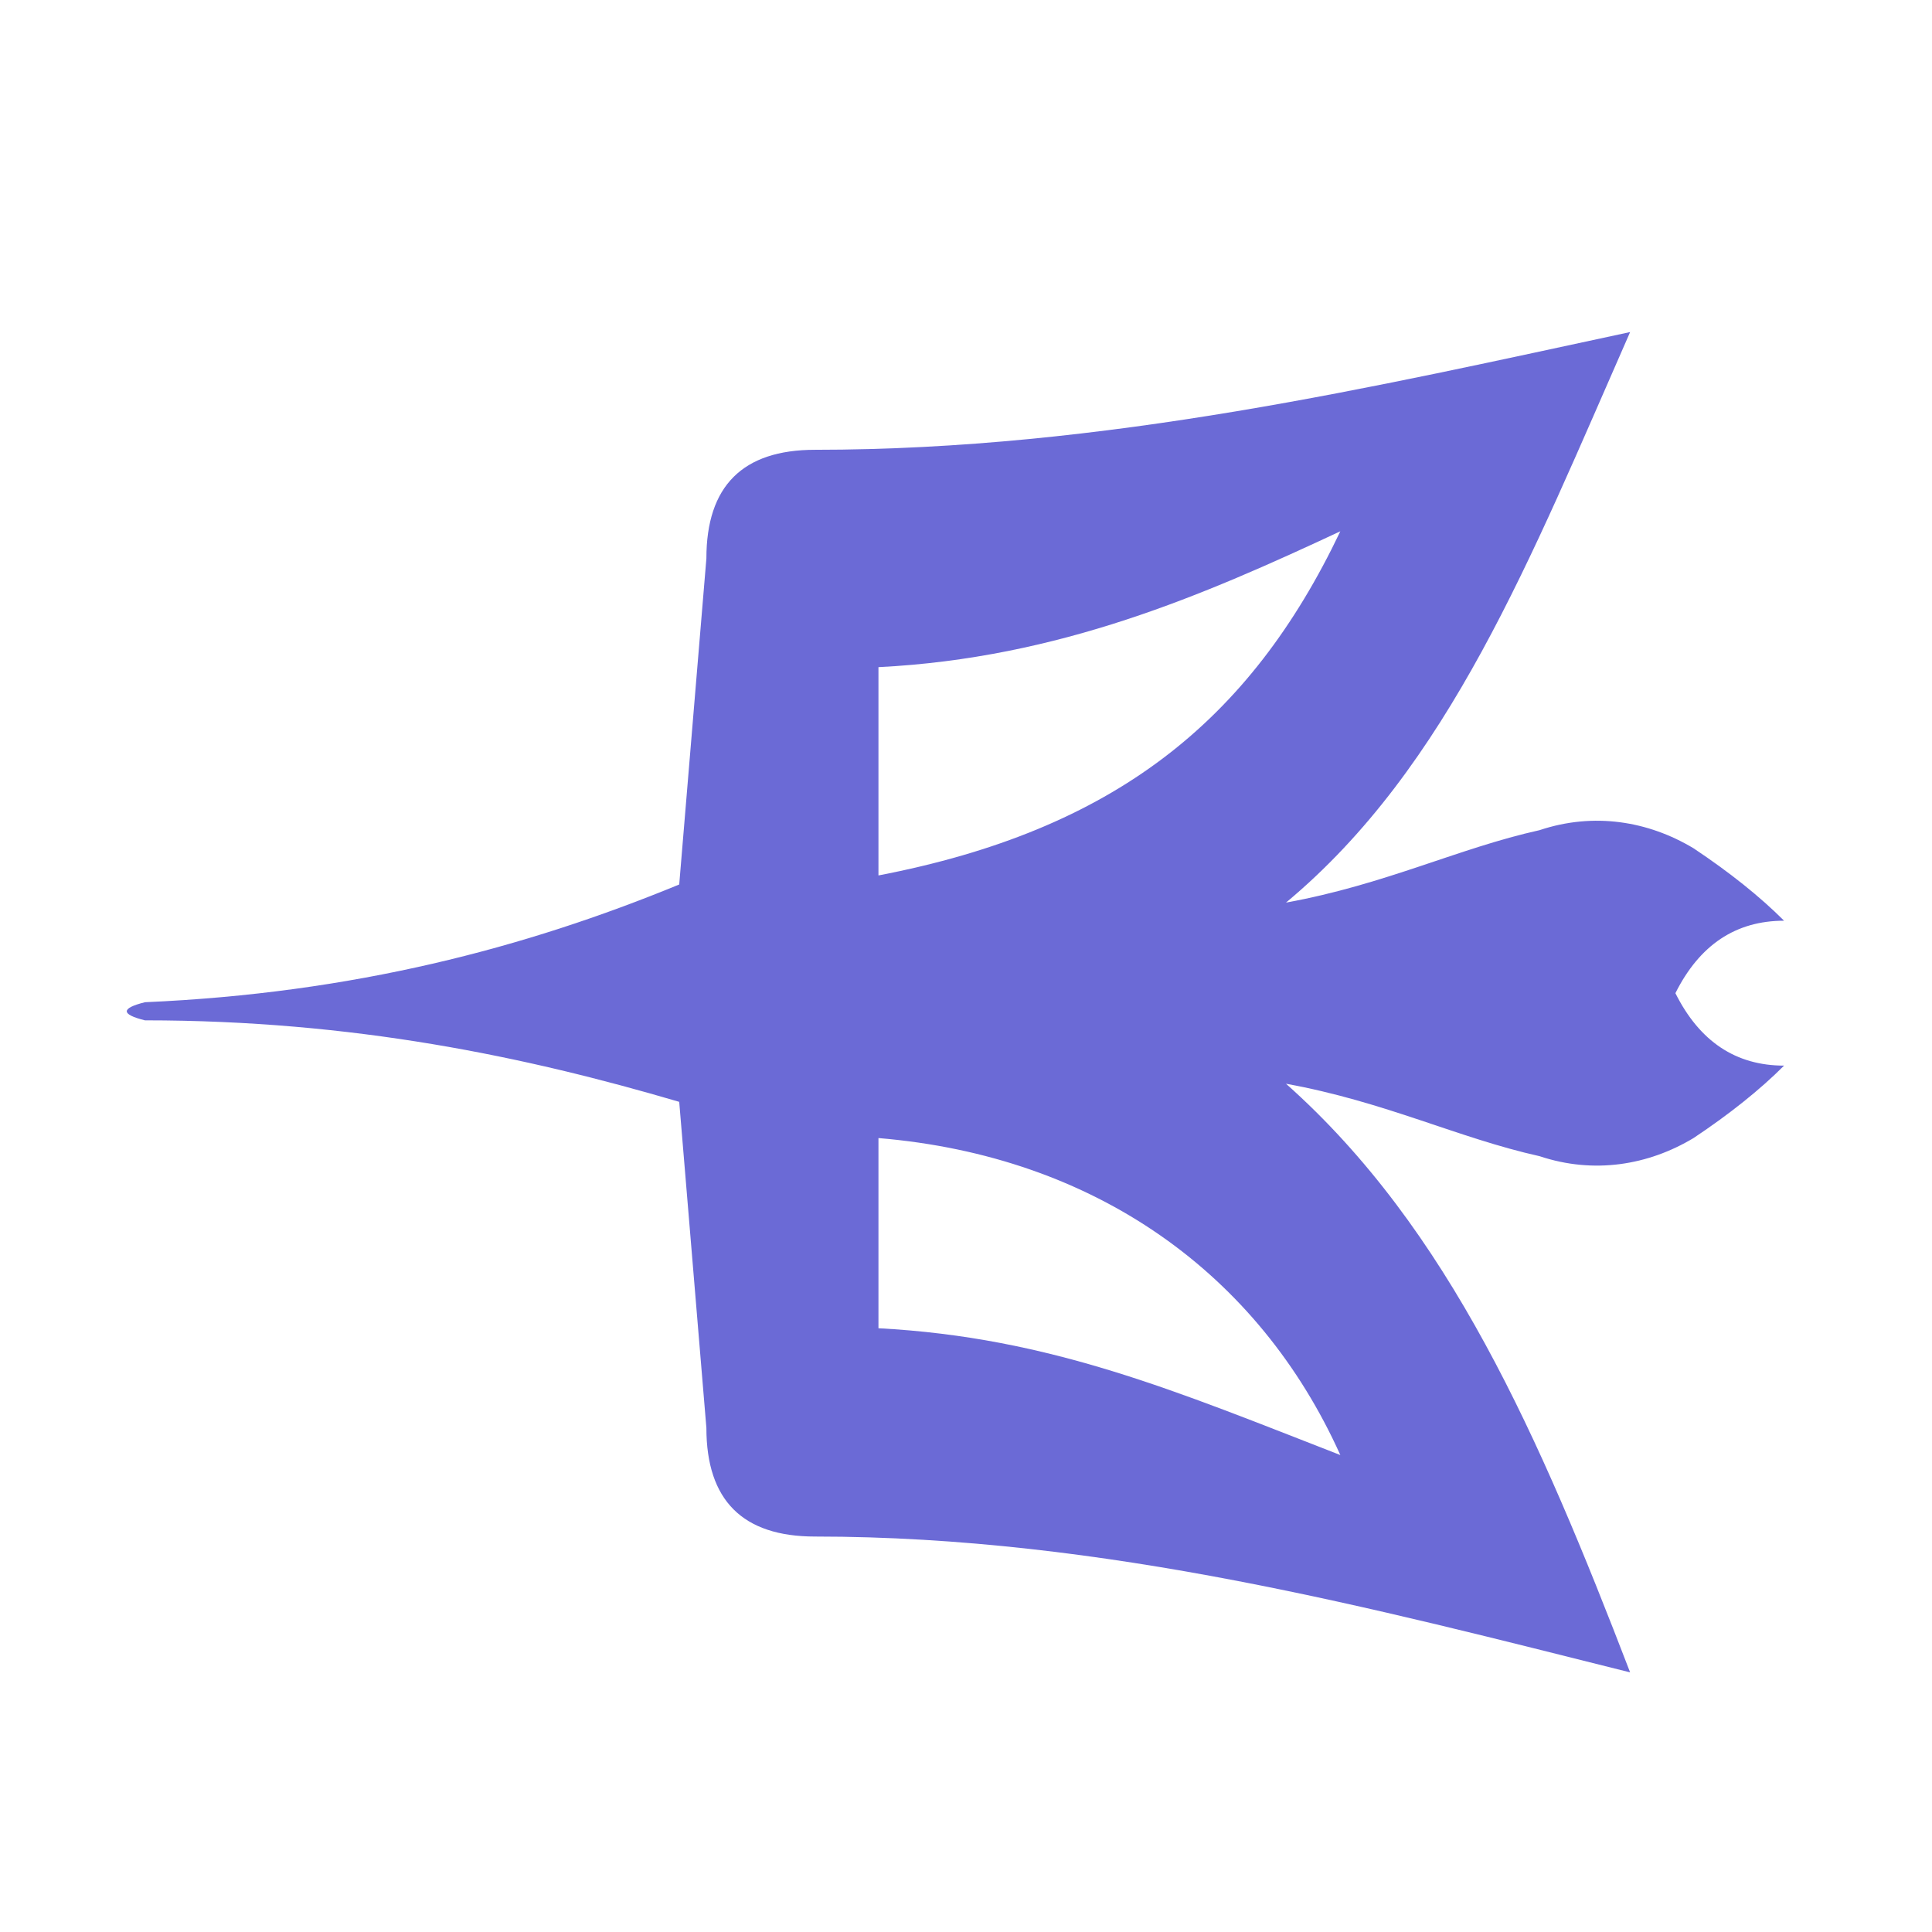
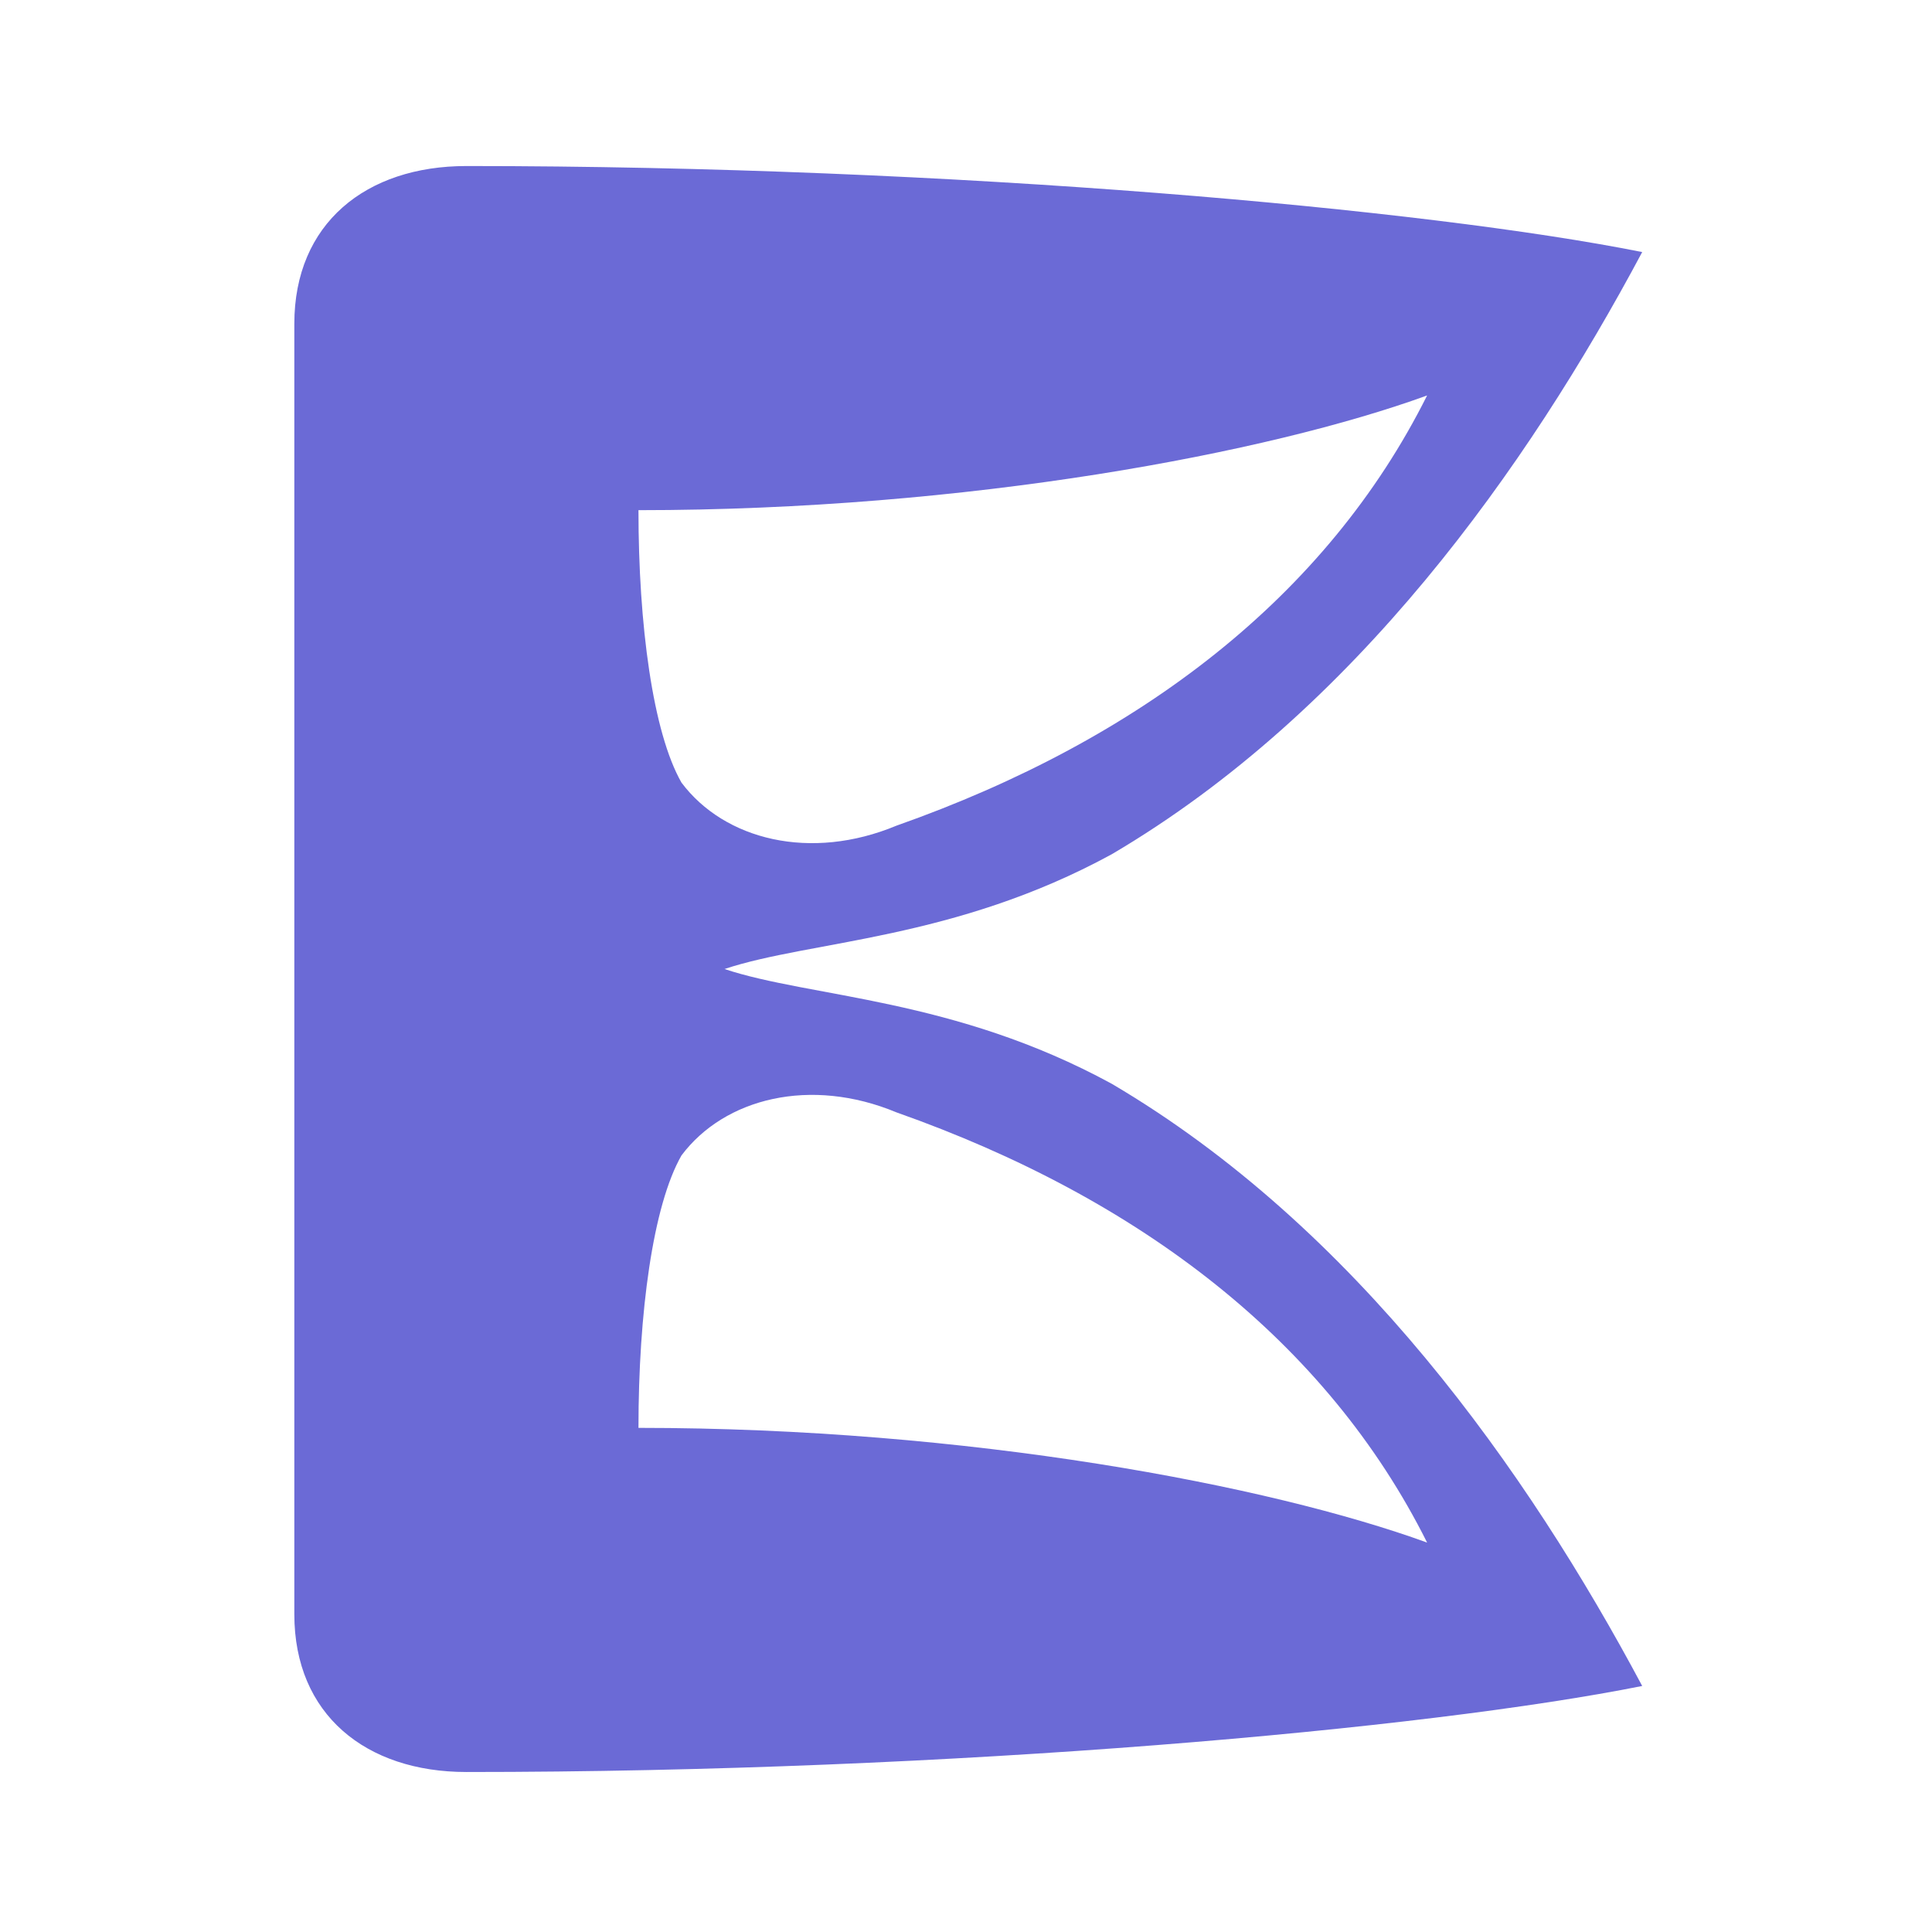
<svg xmlns="http://www.w3.org/2000/svg" viewBox="0 0 256 256">
  <g id="Layer_1" data-name="Layer 1">
  </g>
  <g id="Identity_board___editable_artwork" data-name="Identity board / editable artwork">
  </g>
  <g id="betaray-horizontal-primary">
  </g>
  <g id="betaray-horizontal-mono">
  </g>
  <g id="betaray-horizontal-reversed">
  </g>
  <g id="betaray-horizontal-lilac">
  </g>
  <g id="betaray-mark-primary">
  </g>
  <g id="betaray-mark-mono">
  </g>
  <g id="betaray-mark-reversed">
  </g>
  <g id="betaray-mark-lilac">
-     <path id="Betaray___ray-B_symbol" data-name="Betaray / ray-B symbol" d="M19.2 132.8 C46.8 131.6 69.6 125.6 90 117.2 L93.6 74 C93.6 64.4 98.4 59.6 108 59.6 C146.4 59.6 182.4 51.2 216 44 C202.8 74 192 101.6 170.4 119.6 C183.6 117.2 193.2 112.4 204 110 C211.2 107.6 218.4 108.8 224.4 112.4 C229.2 115.6 233.2 118.8 236.4 122 C230 122 225.2 125.2 222 131.6 C225.2 138 230 141.2 236.4 141.2 C233.2 144.4 229.2 147.6 224.4 150.8 C218.4 154.4 211.2 155.6 204 153.2 C193.2 150.8 183.6 146 170.4 143.6 C192 162.8 204 190.4 216 221.6 C182.4 213.2 146.4 203.6 108 203.6 C98.4 203.6 93.6 198.8 93.6 189.2 L90 146 C69.6 140 46.8 135.2 19.2 135.2 C16 134.4 16 133.6 19.2 132.8 Z M116.4 88.4 C140.4 87.2 159.6 78.8 177.6 70.4 C165.6 95.6 147.6 110 116.4 116 Z M116.4 150.8 C145.2 153.2 166.8 168.8 177.6 192.8 C156 184.4 139.2 177.2 116.4 176 Z" fill="#6b6ad6" fill-rule="evenodd" />
+     <path id="Betaray___ray-B_symbol" data-name="Betaray / ray-B symbol" d="M39 213.9 C39 227.2 48.5 234.8 61.8 234.8 C126.4 234.8 189.1 229.1 217.6 223.4 C202.4 194.9 179.6 162.6 147.3 143.6 C126.4 132.2 107.4 132.2 96 128.4 C107.4 124.6 126.4 124.6 147.3 113.2 C179.6 94.2 202.4 61.9 217.6 33.4 C189.1 27.7 126.4 22 61.8 22 C48.5 22 39 29.6 39 42.9 Z M84.6 67.6 C128.3 67.6 168.2 60 189.1 52.4 C175.8 79 151.1 98 118.8 109.4 C107.4 114.15 96 111.3 90.3 103.7 C86.5 97.05 84.6 82.8 84.6 67.6 Z M84.6 189.2 C84.6 174 86.5 159.75 90.3 153.1 C96 145.5 107.4 142.65 118.8 147.4 C151.1 158.8 175.8 177.8 189.1 204.4 C168.2 196.8 128.3 189.2 84.6 189.2 Z" fill="#6b6ad6" fill-rule="evenodd" />
  </g>
  <g id="betaray-stacked-primary">
  </g>
  <g id="betaray-stacked-mono">
  </g>
  <g id="betaray-stacked-reversed">
  </g>
  <g id="betaray-stacked-lilac">
  </g>
  <g id="betaray-wordmark-primary">
  </g>
  <g id="betaray-wordmark-reversed">
  </g>
  <g id="betaray-app-icon-sage">
  </g>
  <g id="betaray-app-icon-lagoon">
  </g>
  <g id="betaray-app-icon-lilac">
  </g>
  <g id="betaray-maskable-icon">
  </g>
</svg>
